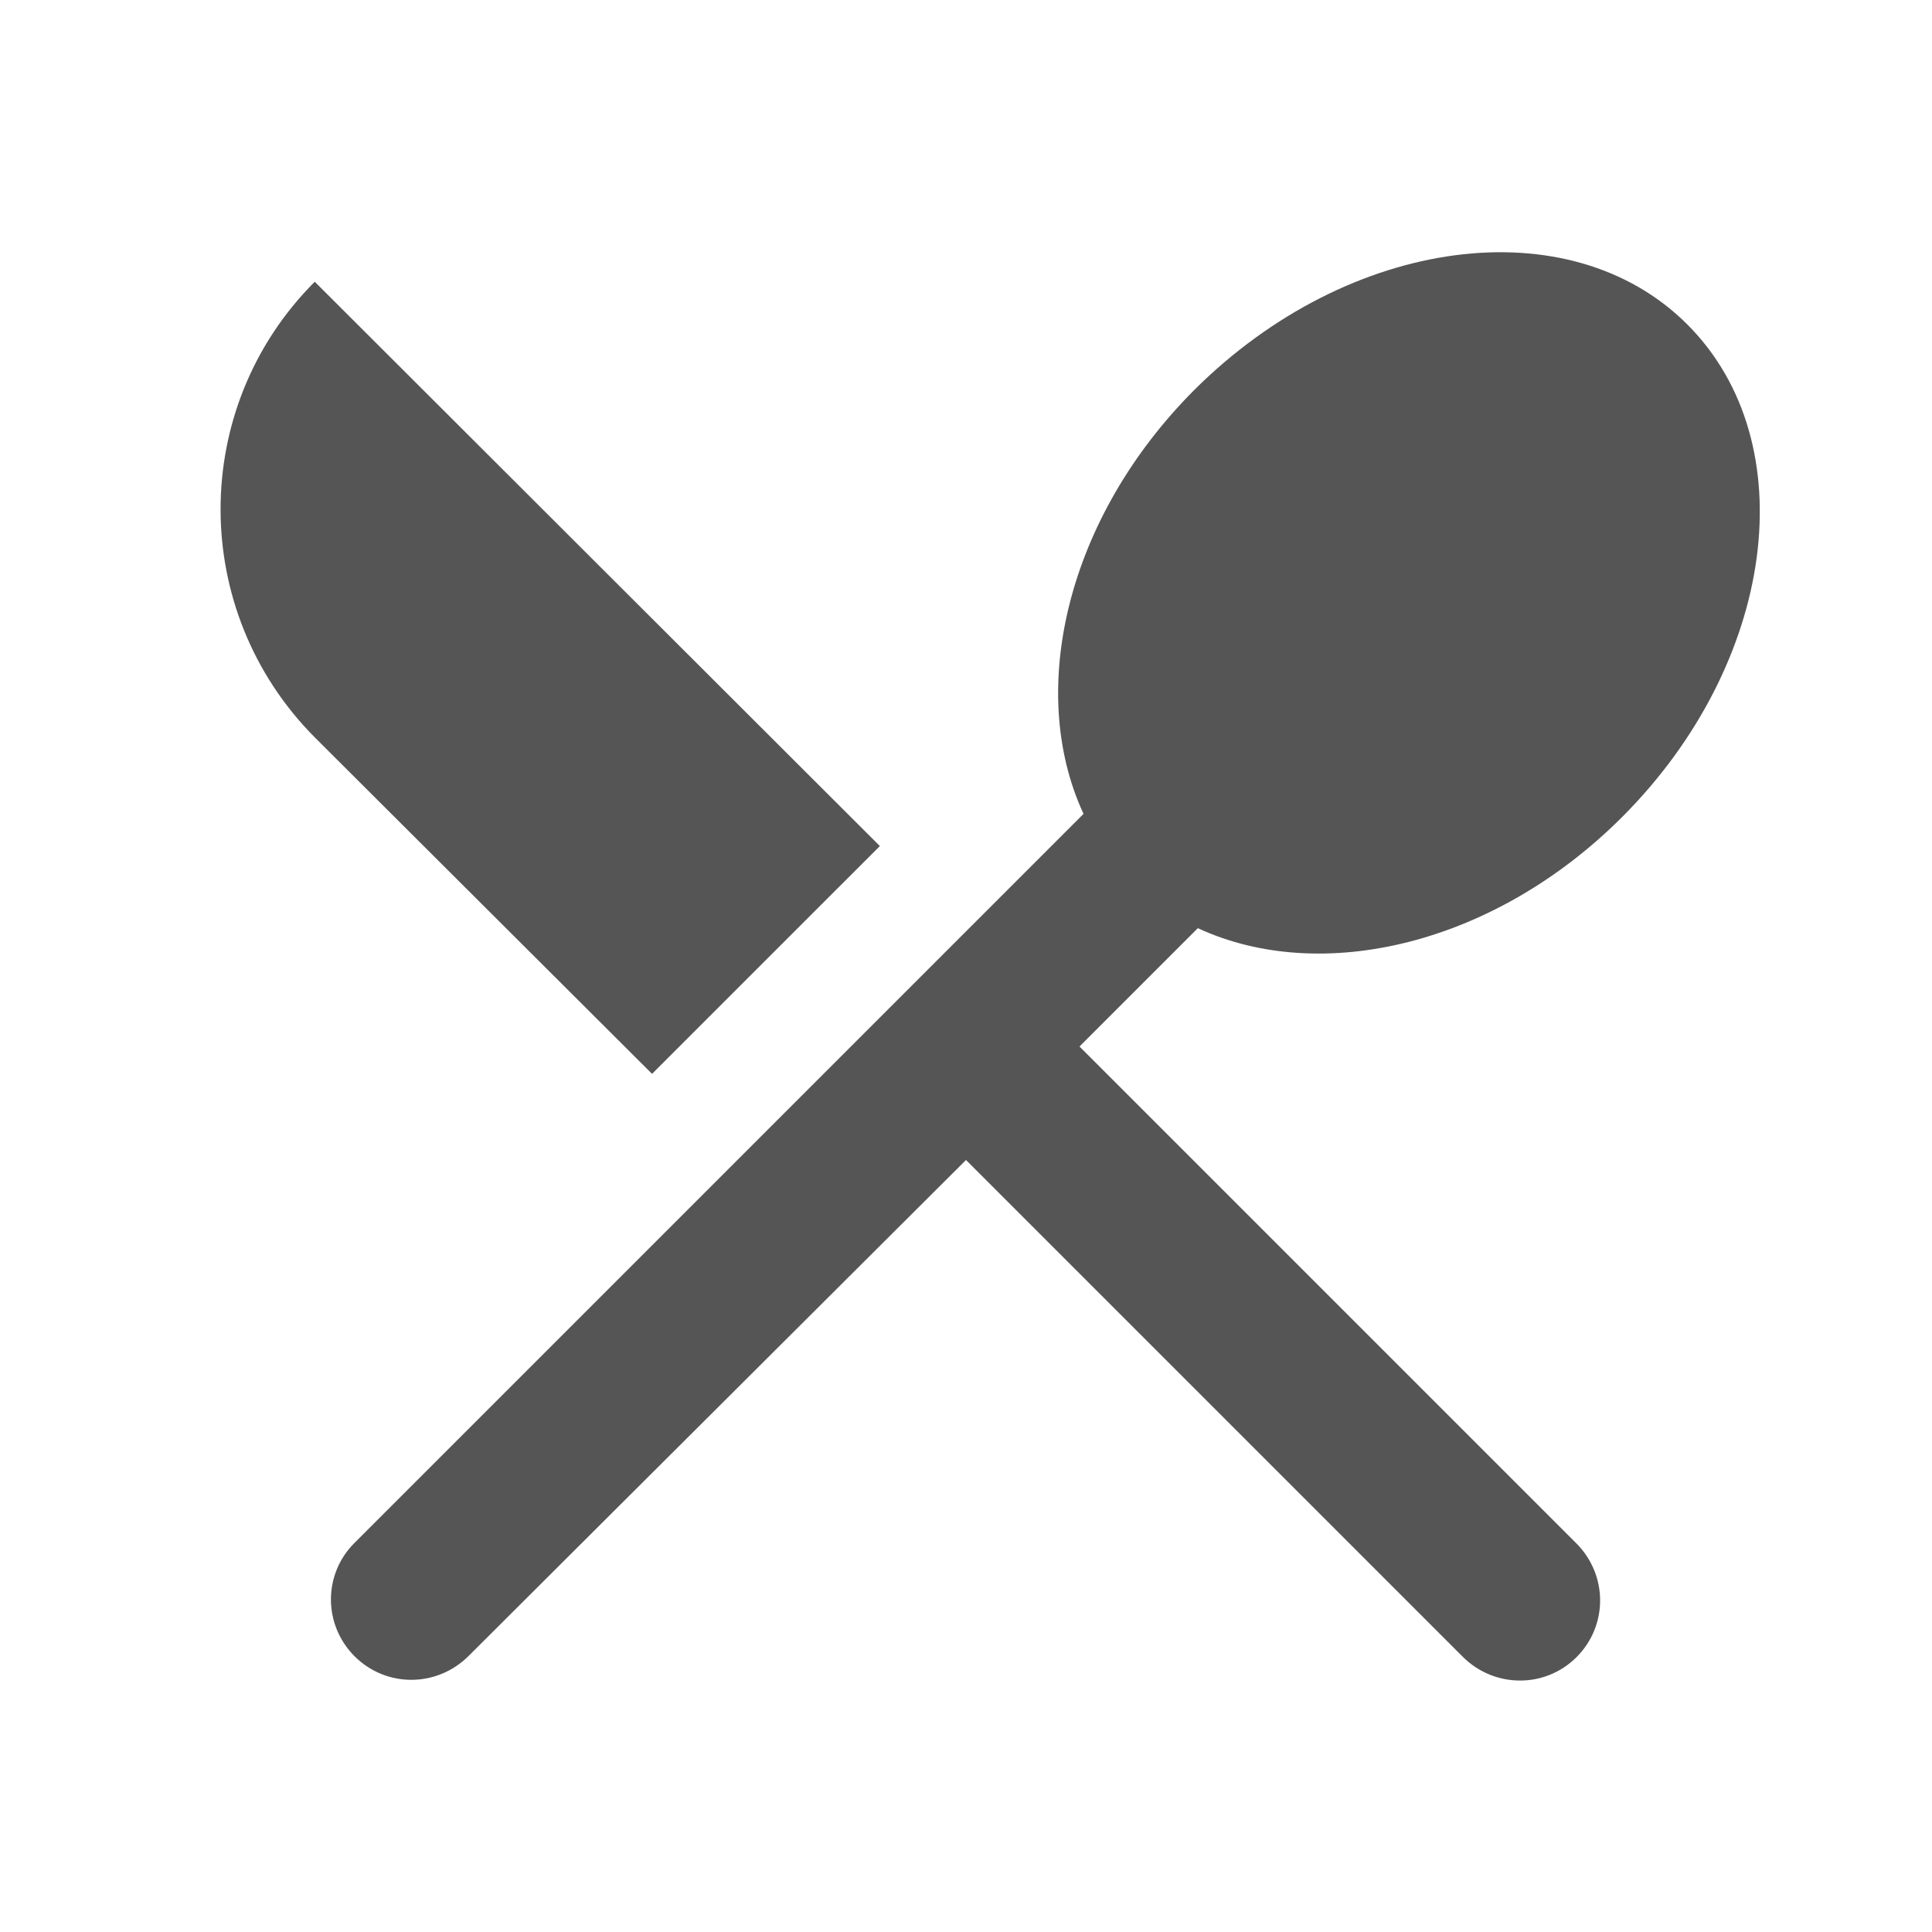
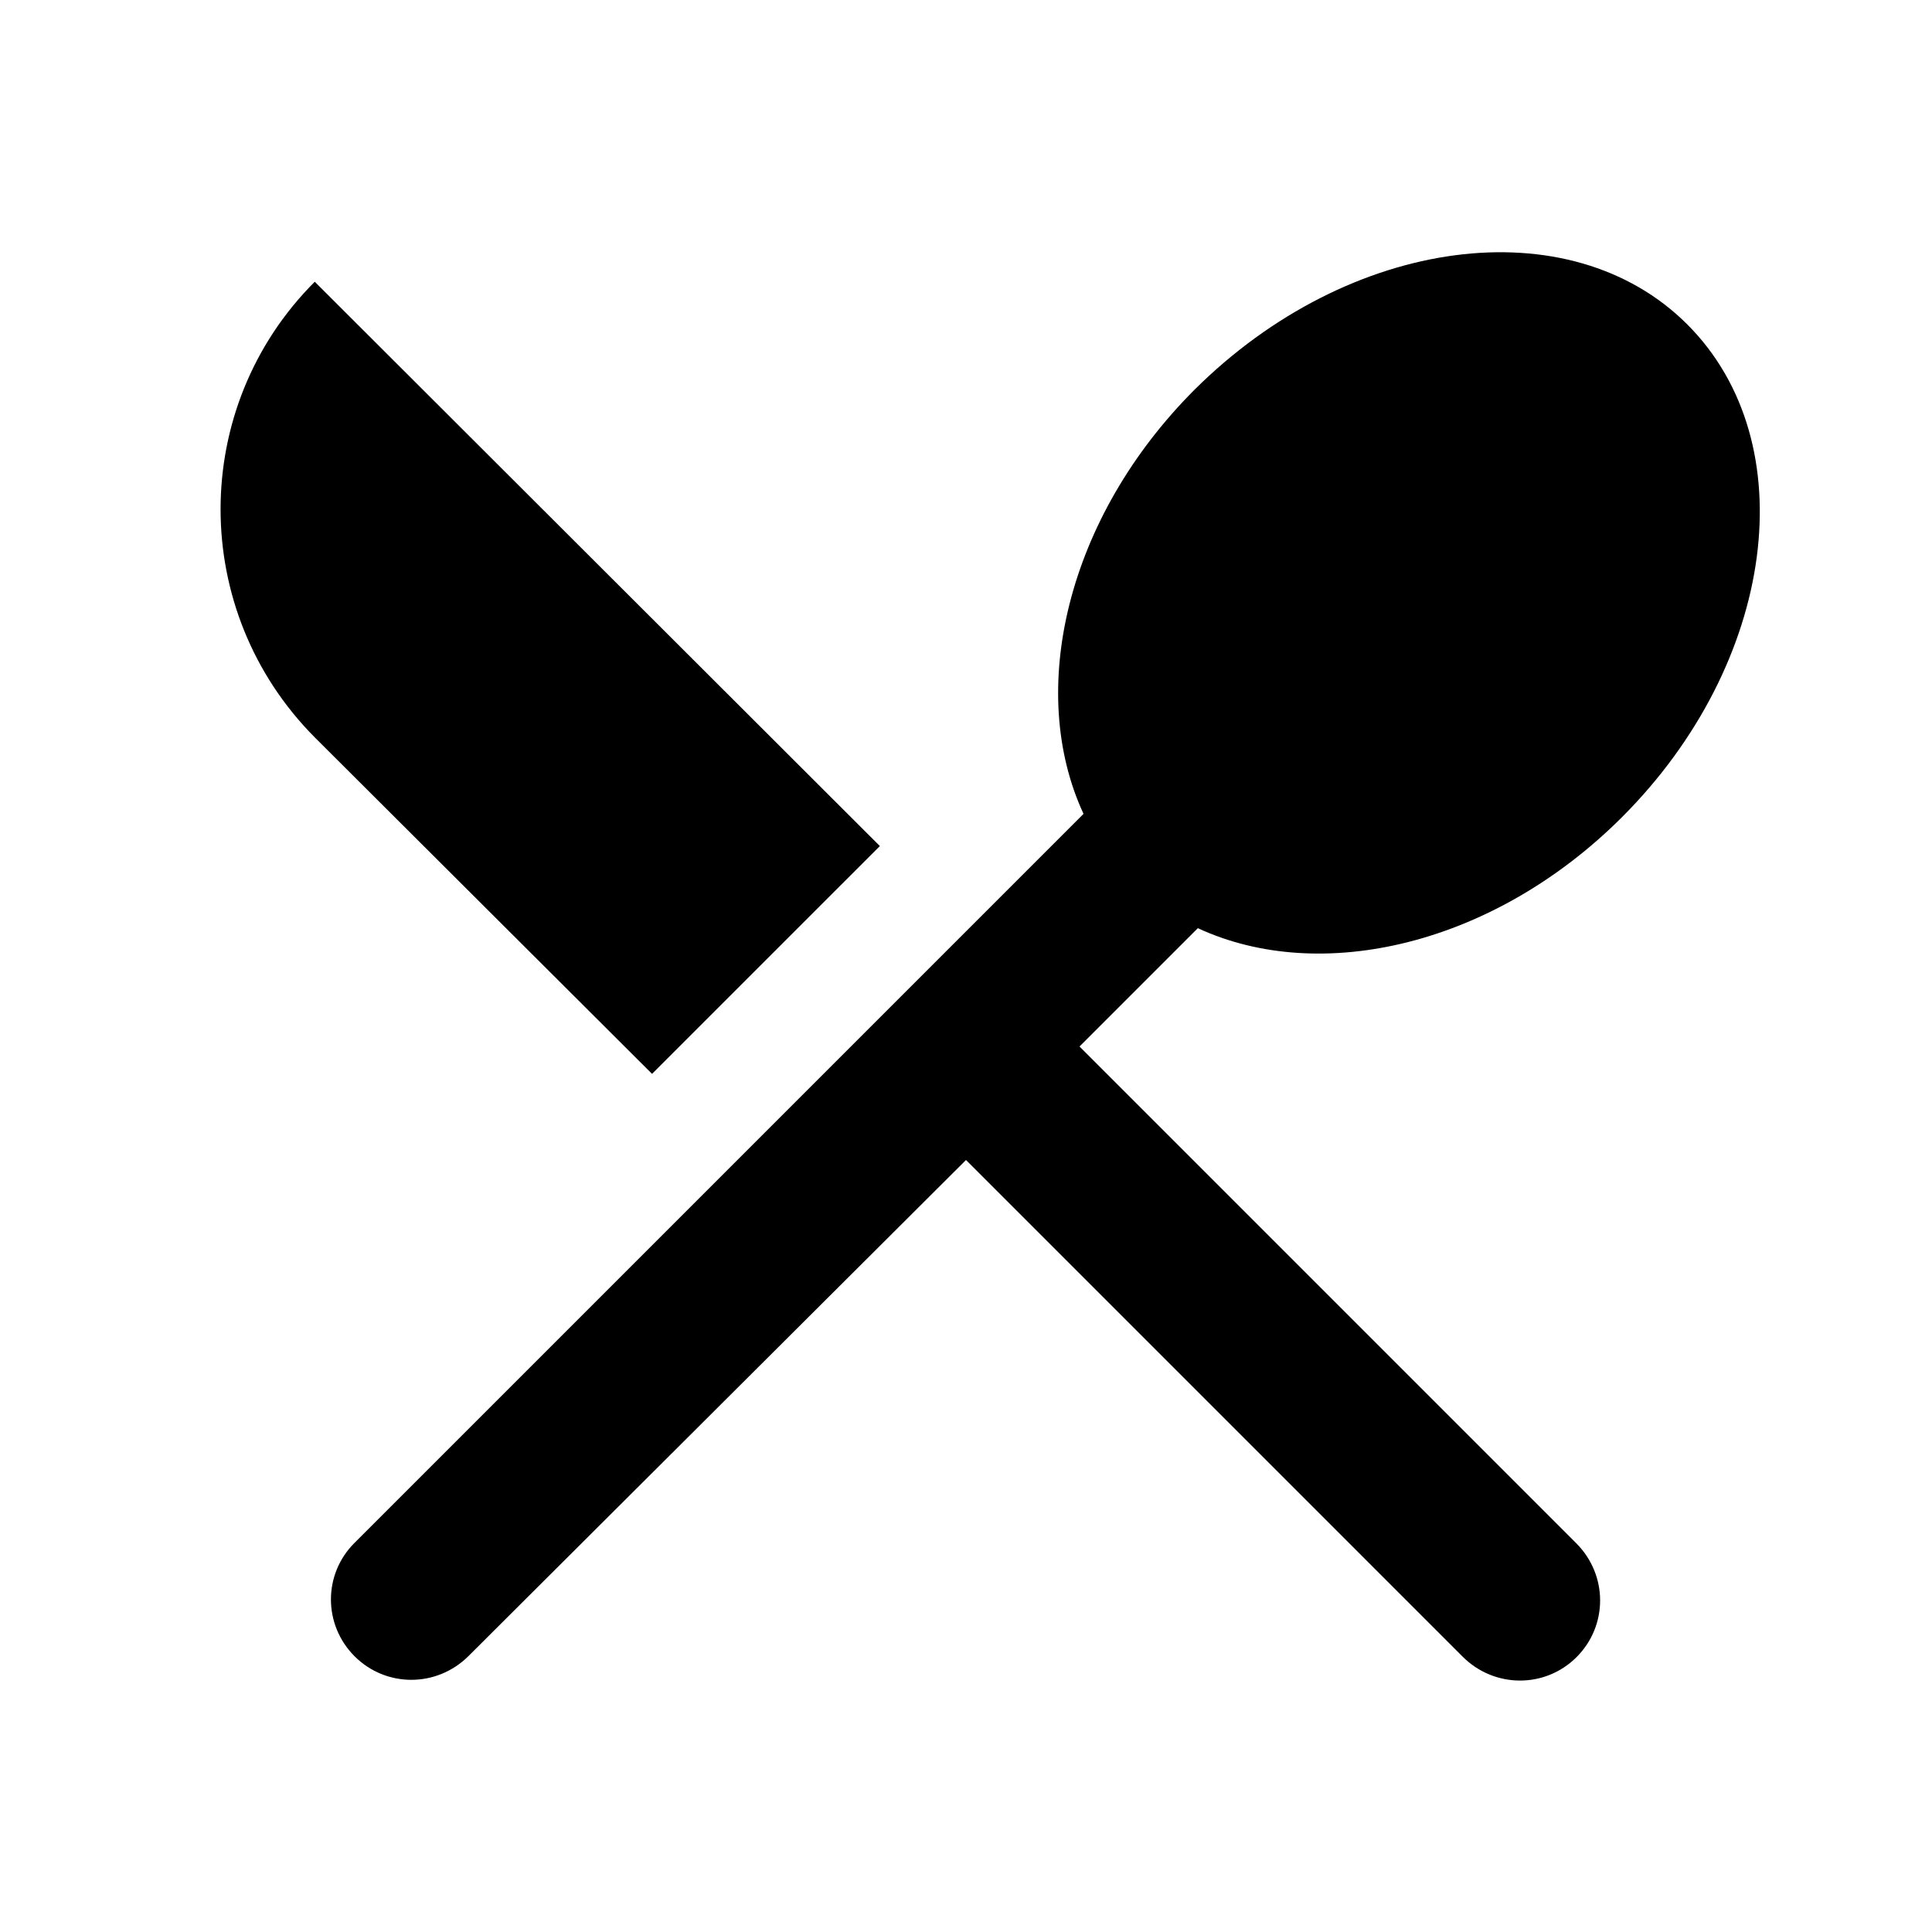
<svg xmlns="http://www.w3.org/2000/svg" version="1.1" width="24" height="24" viewBox="0 0 24 24">
-   <path fill="#555" d="M10.93 10.51l-7.020-7.010c-1.56 1.56-1.56 4.090 0 5.66l4.19 4.18 2.83-2.83zM20.15 10.15c1.91-1.91 2.28-4.65 0.81-6.12-1.46-1.46-4.2-1.1-6.12 0.81-1.59 1.59-2.090 3.74-1.38 5.27l-9.058 9.058c-0.388 0.388-0.389 1.015 0.003 1.407v0c0.389 0.389 1.019 0.392 1.416-0.004l6.179-6.161 6.17 6.17c0.392 0.392 1.023 0.397 1.415 0.005v0c0.389-0.389 0.392-1.018-0.005-1.415l-6.17-6.17 1.47-1.47c1.53 0.71 3.68 0.21 5.27-1.38z" />
+   <path d="M10.93 10.51l-7.020-7.010c-1.56 1.56-1.56 4.090 0 5.66l4.19 4.18 2.83-2.83zM20.15 10.15c1.91-1.91 2.28-4.65 0.81-6.12-1.46-1.46-4.2-1.1-6.12 0.81-1.59 1.59-2.090 3.74-1.38 5.27l-9.058 9.058c-0.388 0.388-0.389 1.015 0.003 1.407v0c0.389 0.389 1.019 0.392 1.416-0.004l6.179-6.161 6.17 6.17c0.392 0.392 1.023 0.397 1.415 0.005v0c0.389-0.389 0.392-1.018-0.005-1.415l-6.17-6.17 1.47-1.47c1.53 0.71 3.68 0.21 5.27-1.38z" />
</svg>
